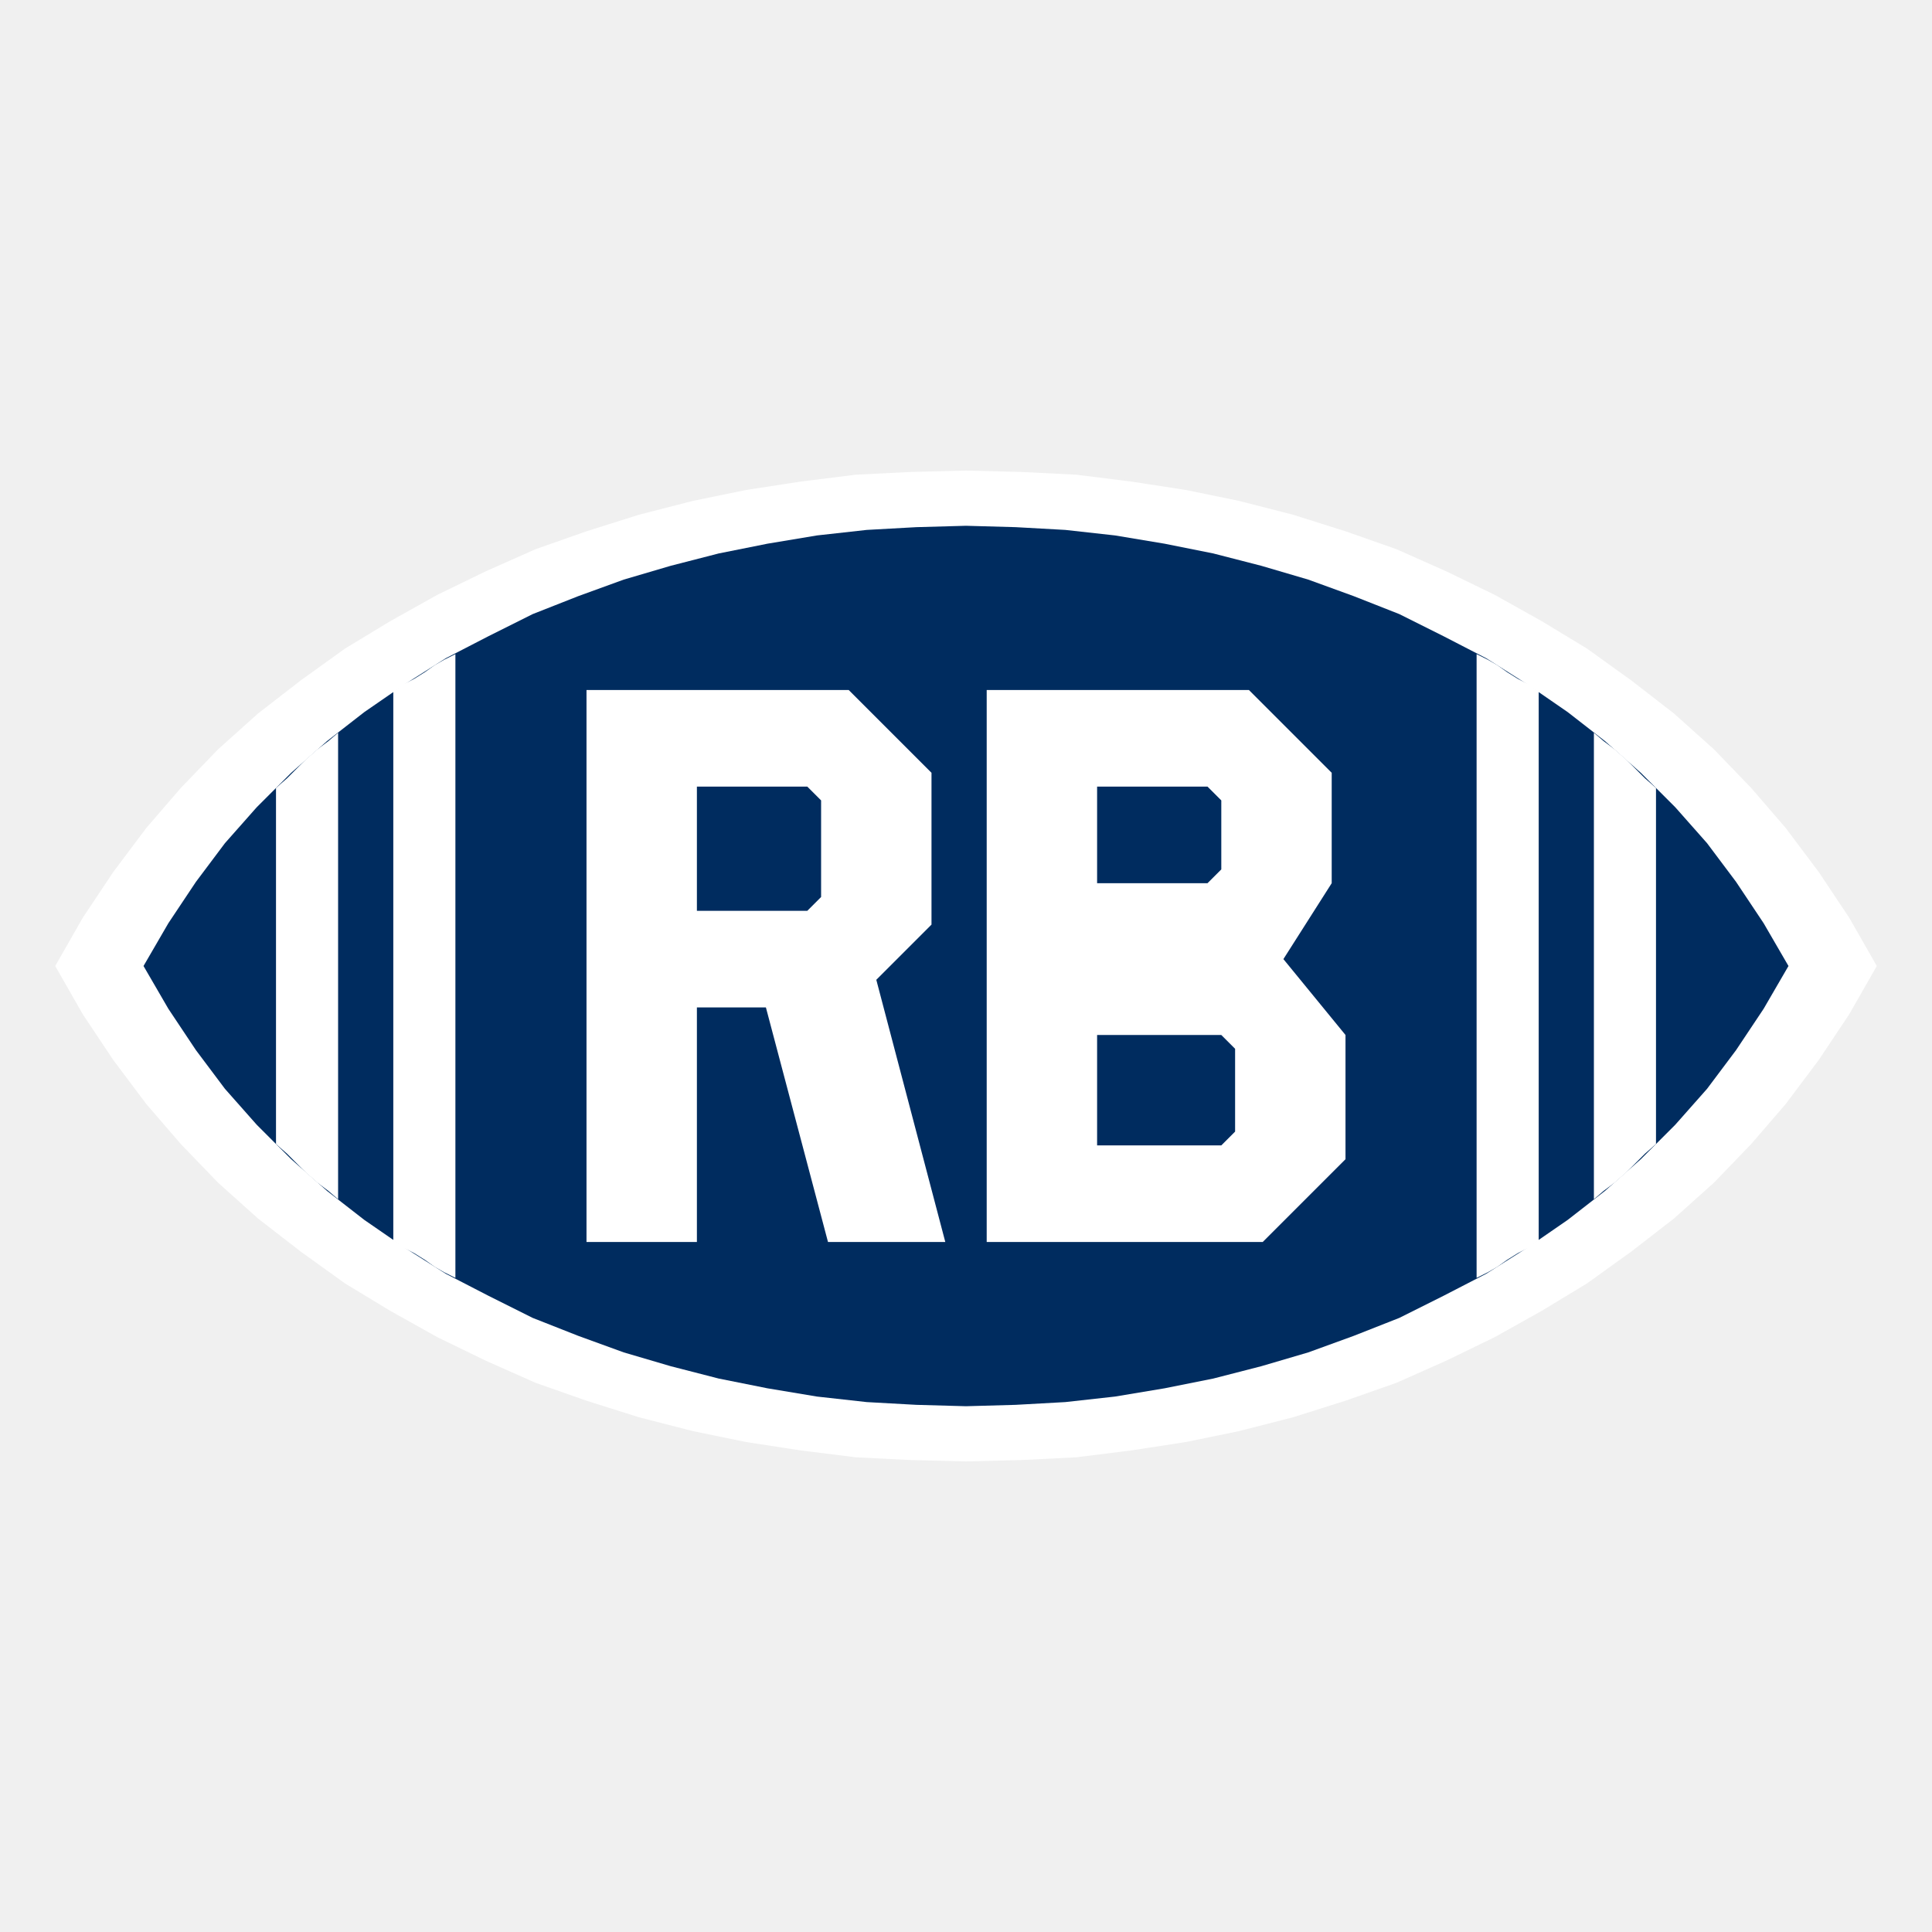
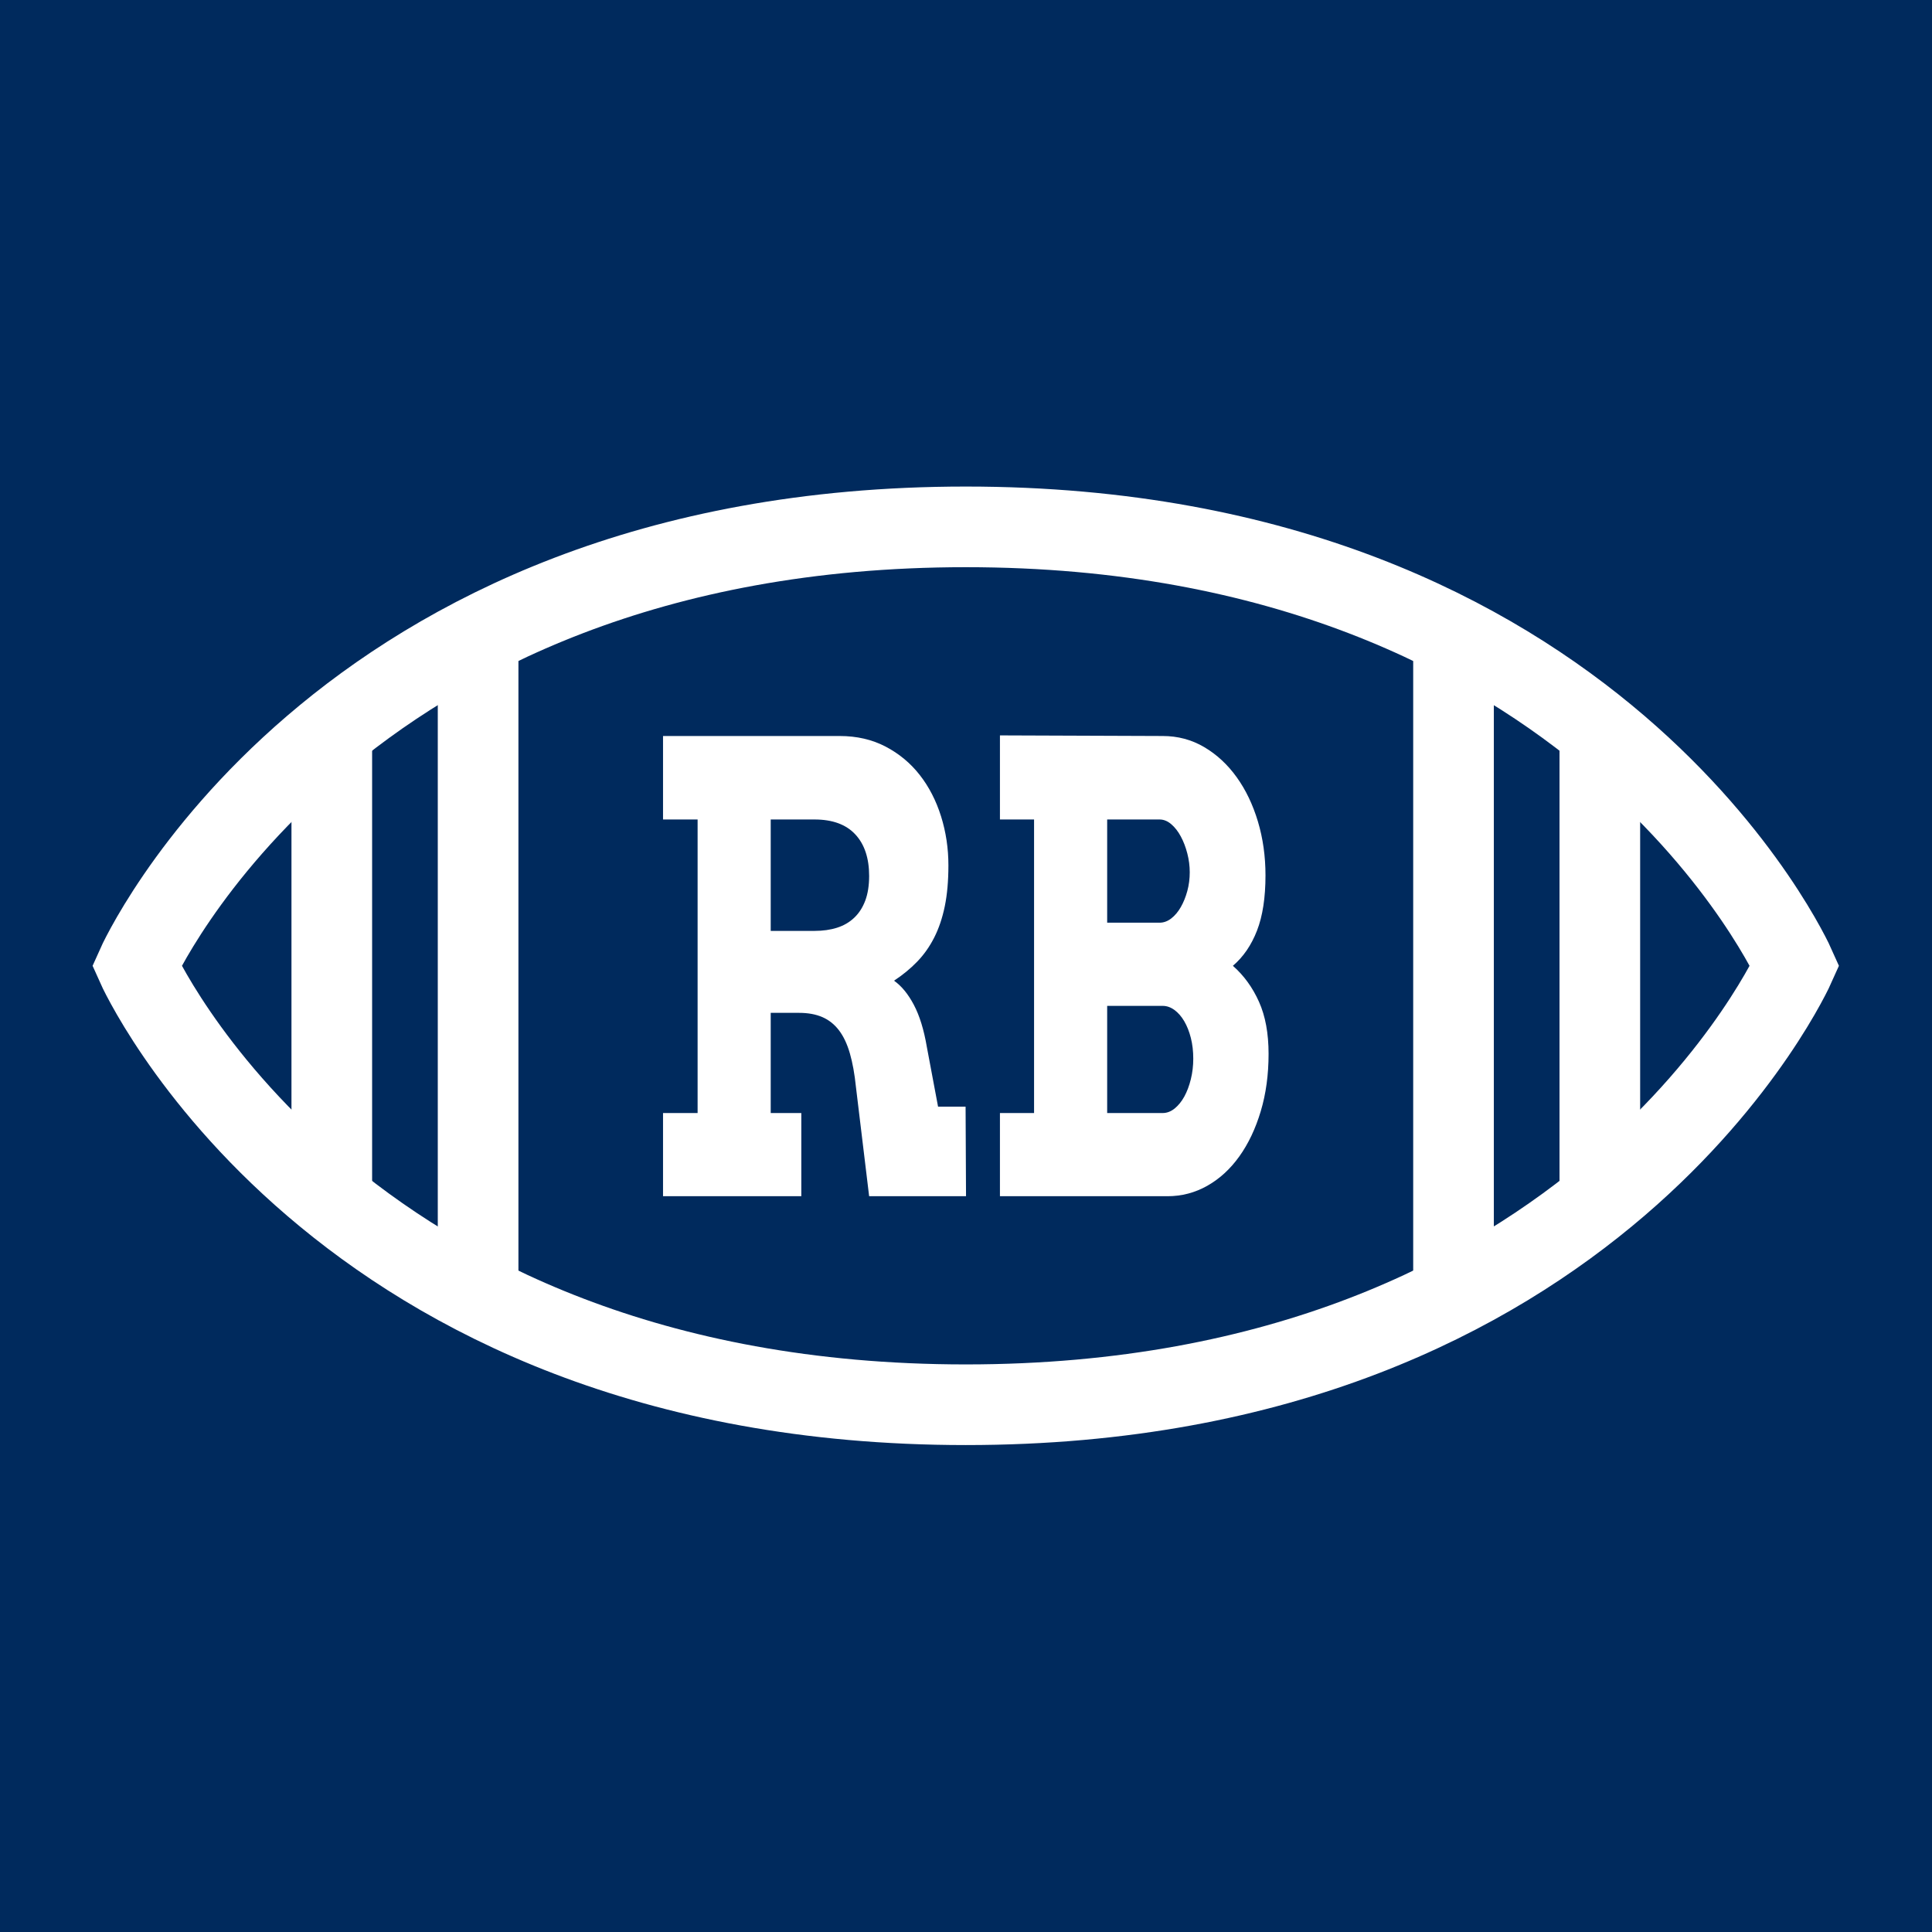
- <svg xmlns="http://www.w3.org/2000/svg" viewBox="0 -20 140 140">
-   <polygon points="4.0,50.0 6.0,46.5 8.2,43.2 10.6,40.0 13.1,37.1 15.8,34.3 18.7,31.7 21.8,29.3 25.0,27.0 28.3,25.0 31.7,23.1 35.2,21.4 38.8,19.8 42.5,18.5 46.3,17.3 50.2,16.3 54.1,15.5 58.0,14.9 62.0,14.4 66.0,14.2 70.0,14.1 74.0,14.2 78.0,14.4 82.0,14.9 85.9,15.5 89.8,16.3 93.7,17.3 97.5,18.5 101.2,19.8 104.8,21.4 108.3,23.1 111.7,25.0 115.0,27.0 118.2,29.3 121.3,31.7 124.2,34.3 126.9,37.1 129.4,40.0 131.8,43.2 134.0,46.5 136.0,50.0 134.0,53.5 131.8,56.8 129.4,60.0 126.9,62.9 124.2,65.7 121.3,68.3 118.2,70.7 115.0,73.0 111.7,75.0 108.3,76.9 104.8,78.6 101.2,80.2 97.5,81.5 93.7,82.7 89.8,83.7 85.9,84.5 82.0,85.1 78.0,85.6 74.0,85.8 70.0,85.9 66.0,85.8 62.0,85.6 58.0,85.1 54.1,84.5 50.2,83.7 46.3,82.7 42.5,81.5 38.8,80.2 35.2,78.6 31.7,76.9 28.3,75.0 25.0,73.0 21.8,70.7 18.7,68.3 15.8,65.7 13.1,62.9 10.6,60.0 8.2,56.8 6.0,53.5" fill="#ffffff" />
-   <polygon points="10.4,50.0 12.2,46.9 14.2,43.9 16.3,41.1 18.6,38.5 21.1,36.0 23.7,33.7 26.4,31.6 29.3,29.6 32.3,27.7 35.4,26.1 38.6,24.5 41.9,23.2 45.2,22.0 48.6,21.0 52.1,20.1 55.6,19.4 59.2,18.8 62.8,18.4 66.4,18.2 70.0,18.1 73.6,18.2 77.2,18.4 80.8,18.8 84.4,19.4 87.9,20.1 91.4,21.0 94.8,22.0 98.1,23.2 101.4,24.5 104.6,26.1 107.7,27.7 110.7,29.6 113.6,31.6 116.3,33.7 118.9,36.0 121.4,38.5 123.7,41.1 125.8,43.9 127.8,46.9 129.6,50.0 127.8,53.1 125.8,56.1 123.7,58.9 121.4,61.5 118.9,64.0 116.3,66.3 113.6,68.4 110.7,70.4 107.7,72.3 104.6,73.9 101.4,75.5 98.1,76.8 94.8,78.0 91.4,79.0 87.9,79.9 84.4,80.6 80.8,81.2 77.2,81.6 73.6,81.8 70.0,81.9 66.4,81.8 62.8,81.6 59.2,81.2 55.6,80.6 52.1,79.9 48.6,79.0 45.2,78.0 41.9,76.8 38.6,75.5 35.4,73.9 32.3,72.3 29.3,70.4 26.4,68.4 23.7,66.3 21.1,64.0 18.6,61.5 16.3,58.9 14.2,56.1 12.2,53.1" fill="#002c5f" />
-   <polygon points="20.0,37.1 20.8,36.4 21.5,35.7 22.2,35.0 23.0,34.3 23.8,33.7 24.5,33.1 24.5,66.9 23.8,66.3 23.0,65.7 22.2,65.0 21.5,64.3 20.8,63.6 20.0,62.9" fill="#ffffff" />
-   <polygon points="28.5,30.1 29.2,29.6 30.0,29.2 30.8,28.7 31.5,28.2 32.2,27.8 33.0,27.4 33.0,72.6 32.2,72.2 31.5,71.8 30.8,71.3 30.0,70.8 29.2,70.4 28.5,69.9" fill="#ffffff" />
-   <polygon points="107.0,27.4 107.8,27.8 108.5,28.2 109.2,28.7 110.0,29.2 110.8,29.6 111.5,30.1 111.5,69.9 110.8,70.4 110.0,70.8 109.2,71.3 108.5,71.8 107.8,72.2 107.0,72.6" fill="#ffffff" />
-   <polygon points="115.5,33.1 116.2,33.7 117.0,34.3 117.8,35.0 118.5,35.7 119.2,36.4 120.0,37.1 120.0,62.9 119.2,63.6 118.5,64.3 117.8,65.0 117.0,65.7 116.2,66.3 115.5,66.9" fill="#ffffff" />
-   <path d="M42.5 30.0L61.5 30.0L67.5 36.0L67.5 47.0L63.5 51.0L68.5 70.0L60.0 70.0L55.5 53.0L50.5 53.0L50.5 70.0L42.5 70.0ZM50.5 37.0L58.5 37.0L59.5 38.0L59.5 45.0L58.5 46.0L50.5 46.0Z" fill="#ffffff" fill-rule="evenodd" />
-   <path d="M71.5 30.0L90.5 30.0L96.5 36.0L96.5 44.0L93.0 49.5L97.5 55.0L97.5 64.0L91.5 70.0L71.5 70.0ZM79.5 37.0L87.5 37.0L88.5 38.0L88.5 43.0L87.5 44.0L79.5 44.0ZM79.5 55.0L88.5 55.0L89.5 56.0L89.5 62.0L88.5 63.0L79.5 63.0Z" fill="#ffffff" fill-rule="evenodd" />
+ <svg xmlns="http://www.w3.org/2000/svg" viewBox="22 22 167.7 167.7">
+   <rect x="0" y="0" width="210" height="210" fill="#002a5d" />
+   <path d="M33.867 105.833s16.933-38.1 71.967-38.1c55.033 0 71.957 38.1 71.957 38.1s-16.924 38.1-71.957 38.1c-55.034 0-71.967-38.1-71.967-38.1z" fill="none" stroke="#fff" stroke-width="7" stroke-linecap="round" />
+   <g stroke="#fff" stroke-width="7">
+     <path d="M50.8 84.667v41.275M63.5 78.317v55.033M160.867 84.667V127" />
+     <path d="M148.167 78.317v55.033" stroke-linecap="round" />
+   </g>
+   <path d="M79.552 85.886H94.881Q97.117 85.886 98.876 86.808Q100.634 87.73 101.838 89.272Q103.042 90.813 103.683 92.855Q104.323 94.898 104.323 97.111Q104.323 99.14 104.008 100.668Q103.692 102.197 103.09 103.382Q102.488 104.568 101.609 105.477Q100.73 106.386 99.602 107.124Q100.577 107.809 101.322 109.219Q102.068 110.629 102.45 112.869L103.425 118.06H105.814L105.852 125.833H97.442L96.296 116.347Q96.124 114.66 95.77 113.435Q95.416 112.21 94.824 111.432Q94.231 110.655 93.381 110.286Q92.53 109.917 91.364 109.917H88.899V118.613H91.555V125.833H79.552V118.613H82.553V93.132H79.552ZM88.899 93.132V102.803H92.702Q93.792 102.803 94.661 102.526Q95.531 102.249 96.152 101.656Q96.773 101.064 97.108 100.168Q97.442 99.272 97.442 98.033Q97.442 95.714 96.238 94.423Q95.034 93.132 92.702 93.132ZM108.796 118.613H111.758V93.132H108.796V85.833L122.92 85.886Q124.889 85.886 126.523 86.847Q128.157 87.809 129.342 89.456Q130.527 91.103 131.187 93.303Q131.846 95.504 131.846 97.981Q131.846 100.879 131.11 102.776Q130.374 104.674 129.017 105.833Q130.451 107.098 131.282 108.956Q132.114 110.813 132.114 113.475Q132.114 116.189 131.435 118.455Q130.757 120.721 129.581 122.368Q128.406 124.015 126.8 124.924Q125.195 125.833 123.341 125.833H108.796ZM118.104 109.311V118.613H122.92Q123.474 118.613 123.962 118.218Q124.449 117.822 124.803 117.177Q125.156 116.531 125.367 115.675Q125.577 114.819 125.577 113.896Q125.577 112.921 125.367 112.091Q125.156 111.261 124.793 110.642Q124.43 110.023 123.943 109.667Q123.455 109.311 122.92 109.311ZM118.104 93.132V102.091H122.653Q123.188 102.091 123.666 101.722Q124.143 101.353 124.497 100.734Q124.851 100.115 125.061 99.338Q125.271 98.56 125.271 97.717Q125.271 96.9 125.061 96.083Q124.851 95.266 124.497 94.608Q124.143 93.949 123.666 93.541Q123.188 93.132 122.653 93.132Z" fill="#fff" />
</svg>
